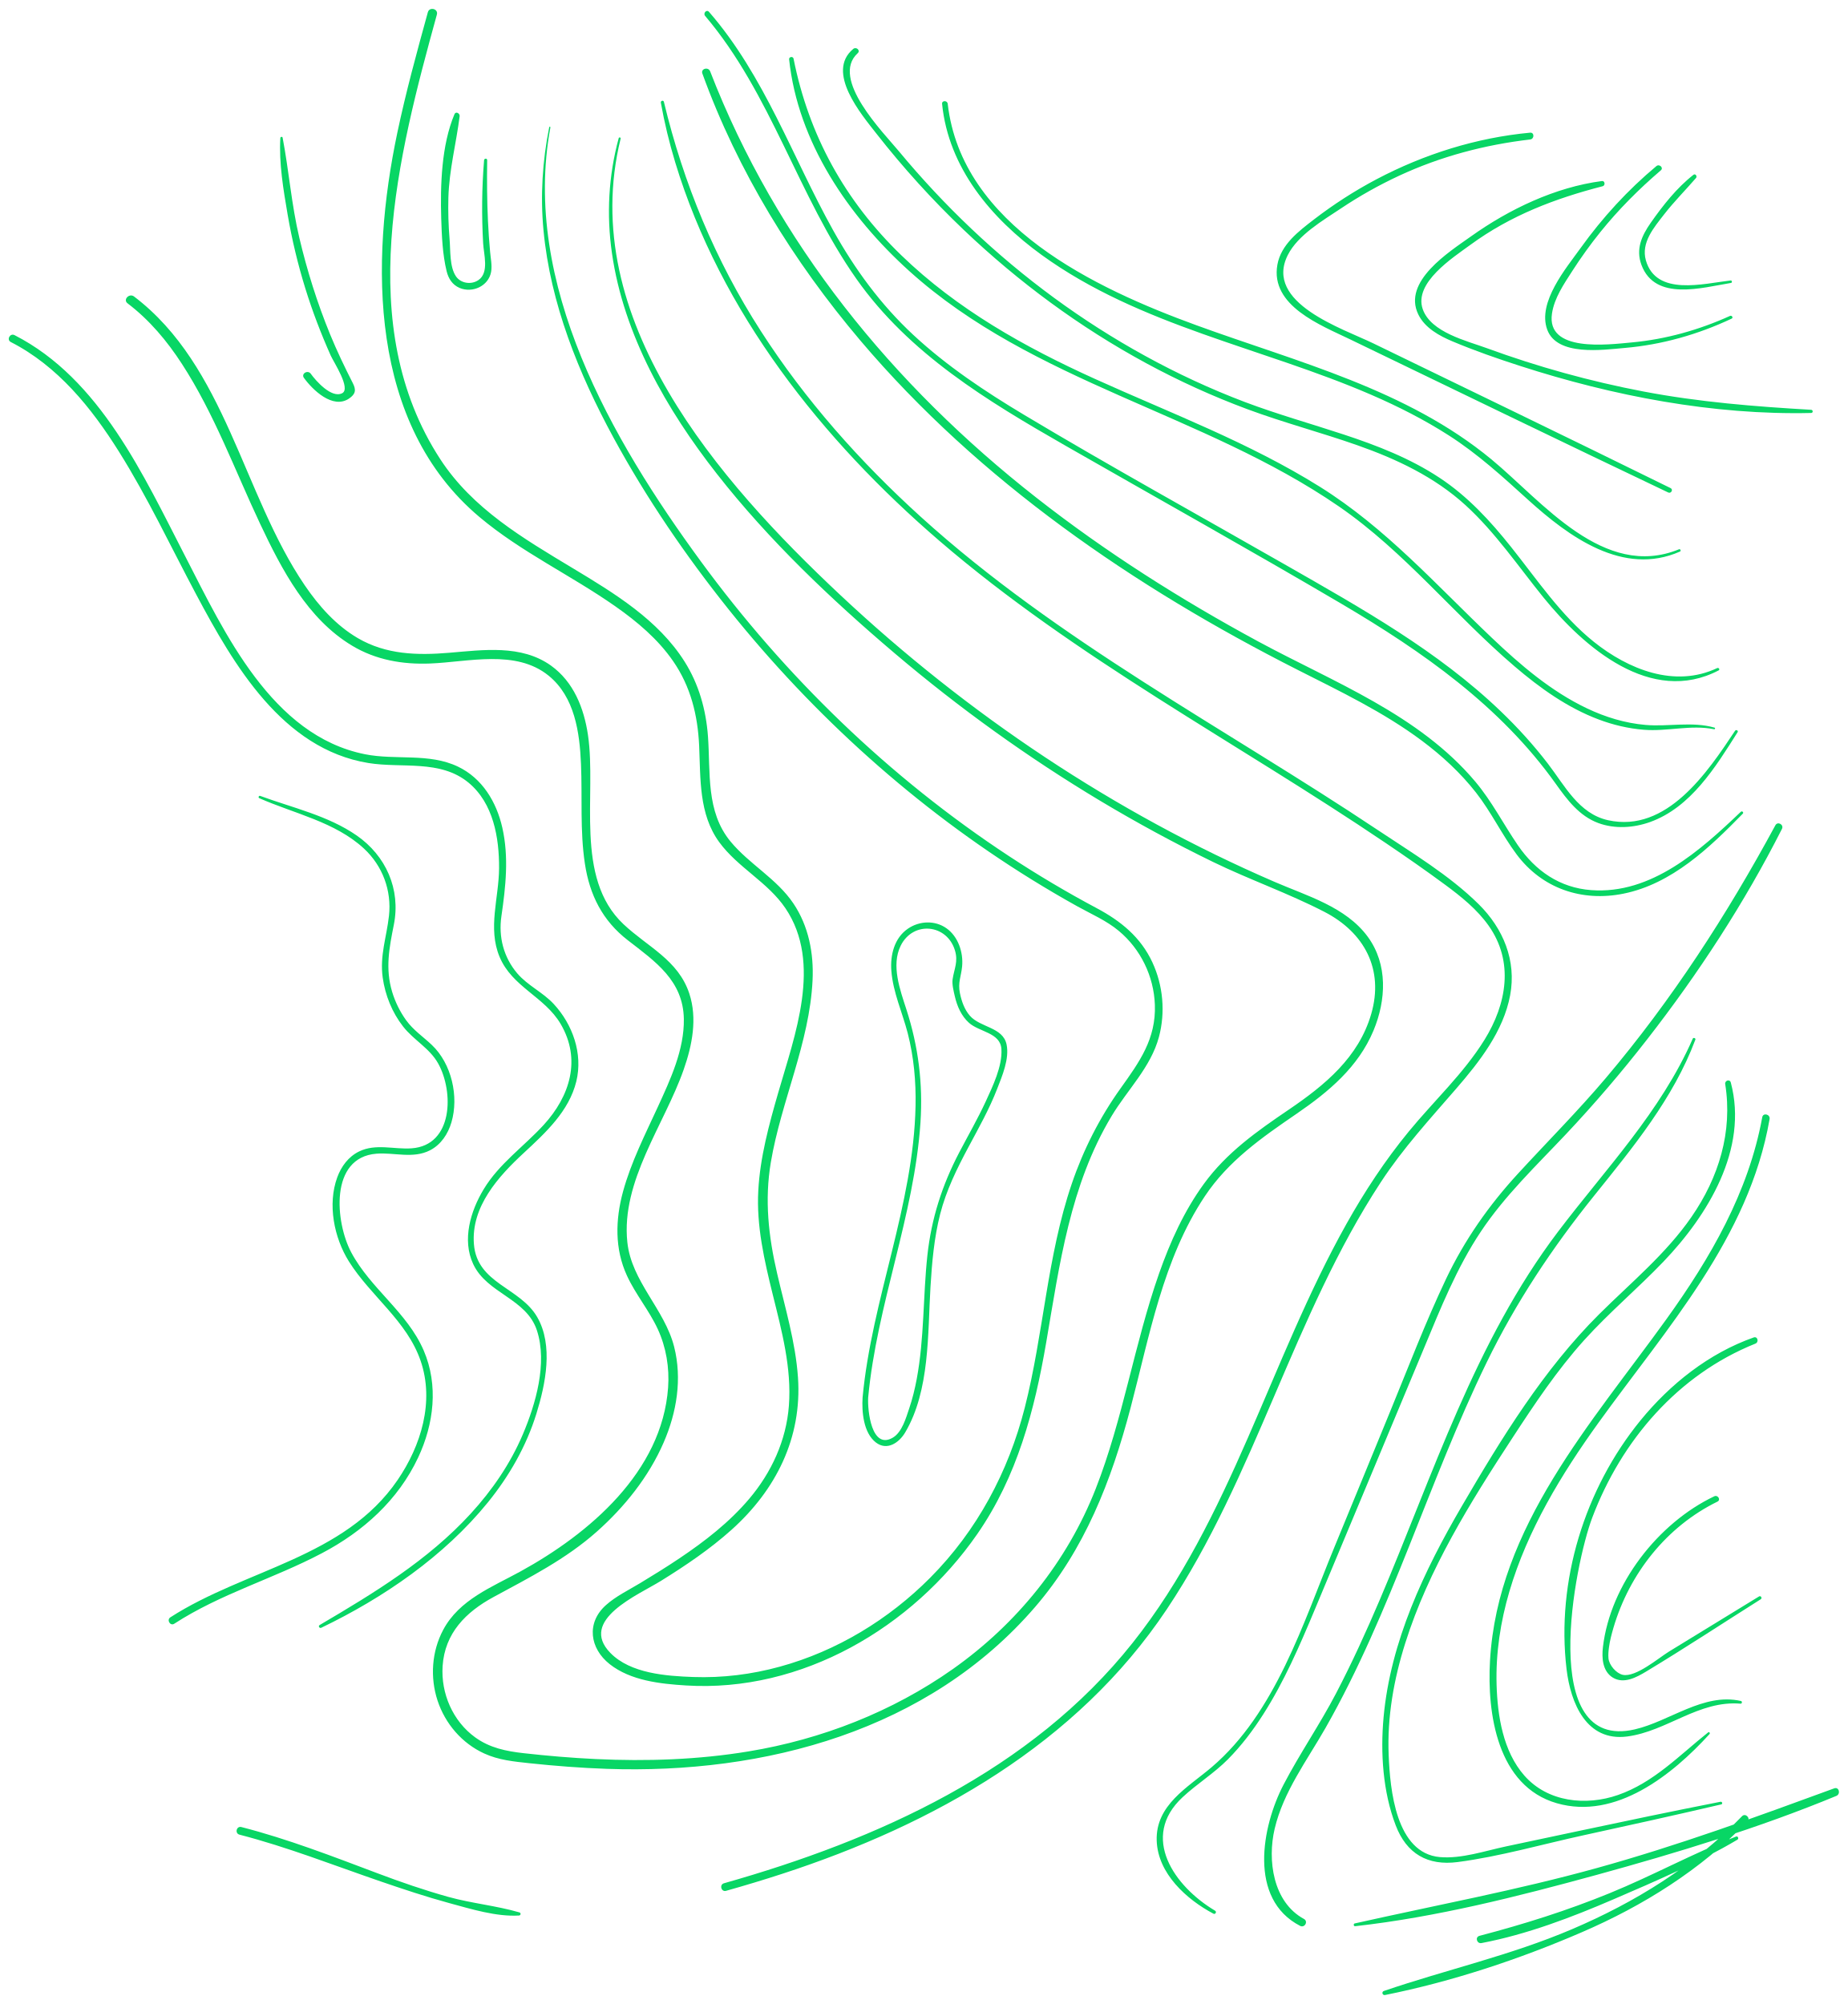
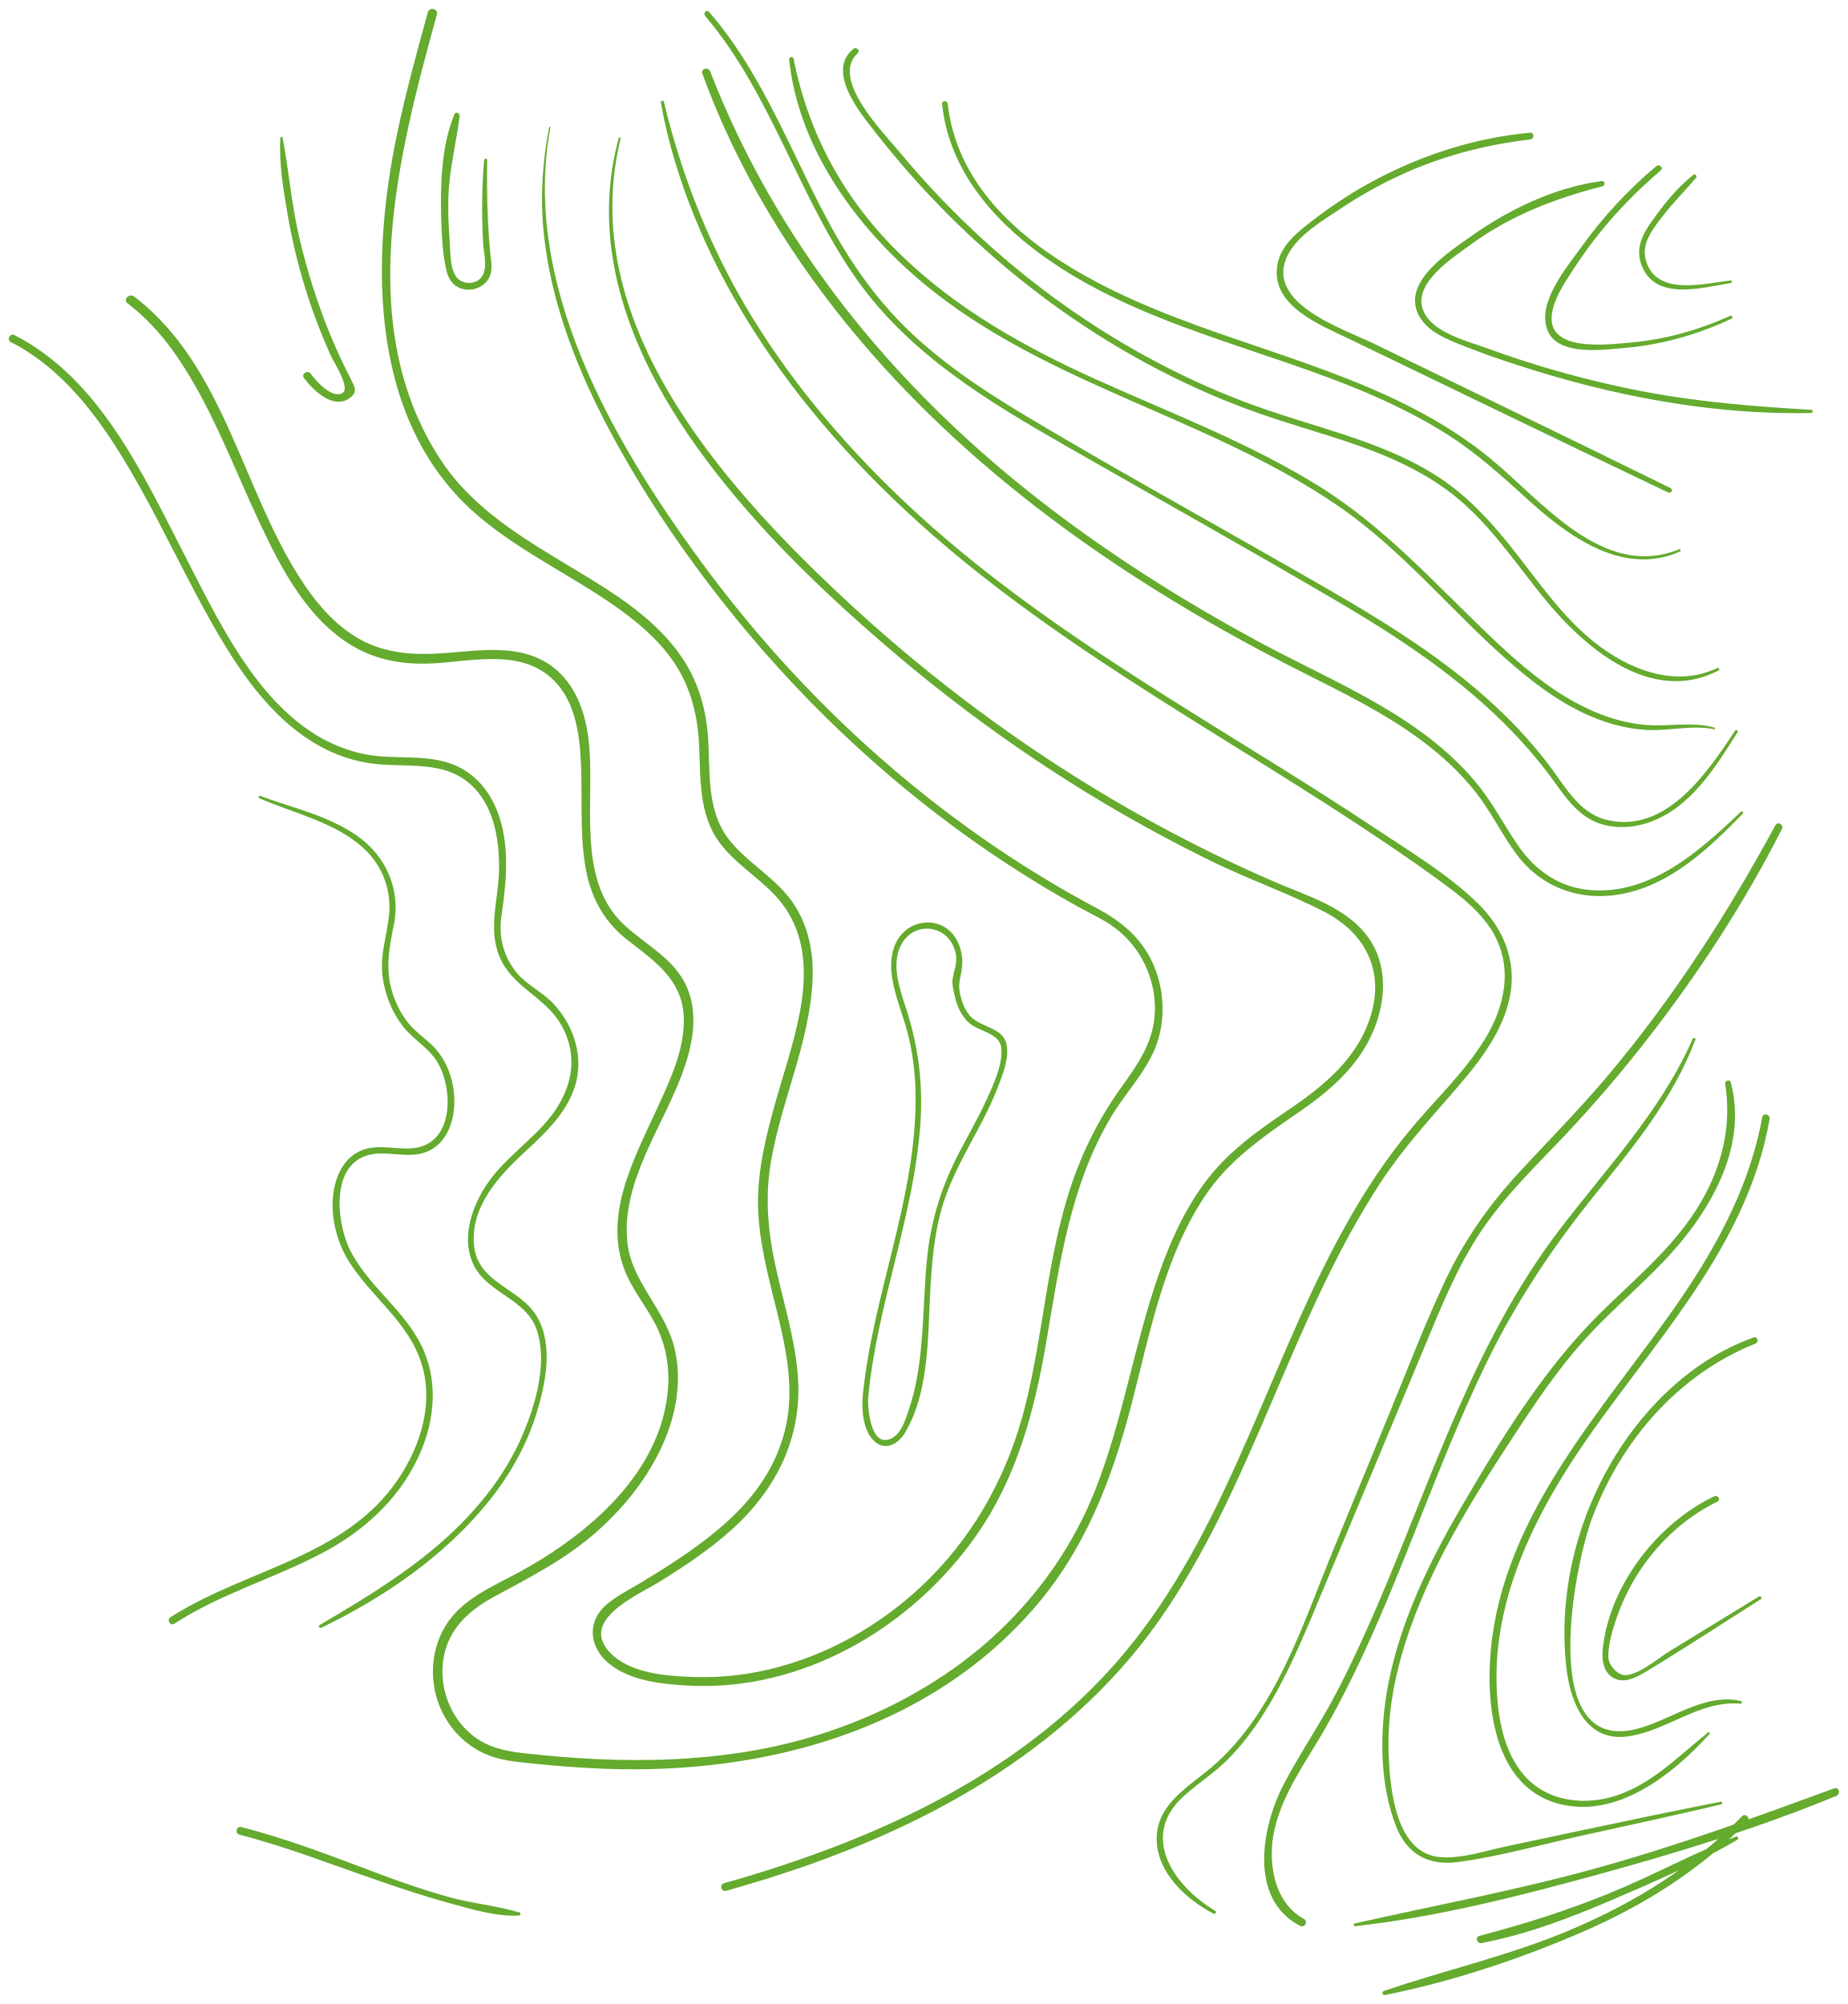
<svg xmlns="http://www.w3.org/2000/svg" viewBox="0 0 413 448" width="413" height="448">
  <style>
		tspan { white-space:pre }
- 		.shp0 { fill: #08d665 } 
+ 		.shp0 { fill: #64AB2E } 
	</style>
  <g id="About_us">
    <g id="Bg_shape">
      <path id="Shape 7" class="shp0" d="M309.33 445.08C323.29 440.32 337.64 437.13 351.27 431.32C365.44 425.29 378.62 417.16 389.36 406.03C390.11 405.24 391.34 406.41 390.58 407.19C380.1 418.02 367.3 426.03 353.51 431.98C339.56 438.01 324.5 443 309.58 445.99C308.98 446.11 308.74 445.28 309.33 445.08L309.33 445.08ZM393.55 357.52C385.03 362.9 376.6 368.46 367.97 373.66C365.8 374.97 362.93 376.54 360.47 375.02C358.18 373.6 357.99 370.62 358.28 368.2C359.93 354.17 370.61 340.47 383.17 334.5C383.97 334.12 384.69 335.3 383.88 335.69C372.51 341.26 364.21 351.76 360.64 363.86C360.22 365.31 359.82 366.78 359.63 368.27C359.52 369.1 359.44 369.92 359.52 370.75C359.67 372.23 361.23 374.08 362.71 374.41C365.62 375.04 370.76 370.61 373.05 369.21C379.76 365.1 386.47 360.99 393.17 356.89C393.58 356.64 393.95 357.27 393.55 357.52L393.55 357.52ZM389.05 380.86C379.69 380.08 372.59 387.04 363.68 388.2C354.58 389.37 351.06 380.74 350.15 373.15C347.81 353.47 354.2 332.85 366.67 317.54C373.32 309.39 381.99 302.51 391.98 298.99C392.86 298.68 393.2 300.03 392.36 300.37C375.05 307.31 362.42 322 355.89 339.28C351.99 349.59 343.58 391.64 365.39 386.61C373.18 384.82 380.76 378.36 389.12 380.26C389.45 380.33 389.4 380.89 389.05 380.86L389.05 380.86ZM382.11 387.65C373.83 396.76 361.15 406.91 347.98 403.12C334.67 399.29 332.36 383.08 333.04 371.27C334.75 341.23 355.8 318.09 372.48 294.89C382.32 281.2 390.82 266.54 393.89 249.76C394.09 248.68 395.71 249.1 395.53 250.17C390.92 276.74 372.49 296.94 357.27 318.08C348.97 329.61 341.41 342.06 337.37 355.78C335.38 362.54 334.31 369.56 334.51 376.61C334.71 383.57 335.95 391.51 340.71 396.93C345.93 402.88 354.49 403.77 361.66 401.27C369.62 398.5 375.38 392.39 381.81 387.27C382.03 387.09 382.29 387.45 382.11 387.65L382.11 387.65ZM384.72 403.38C374.53 405.76 364.31 408.02 354.09 410.25C344.74 412.28 335.28 415.03 325.8 416.27C319.12 417.14 314.38 414.42 311.96 408.06C309.08 400.53 308.53 391.86 309.25 383.9C310.79 366.98 318.3 351.16 326.76 336.67C335.54 321.61 345.04 306.12 357.46 293.77C364.52 286.75 372.37 280.31 378.07 272.05C384.16 263.25 387.31 253.03 385.61 242.34C385.49 241.54 386.64 241.17 386.86 242C390.82 256.88 381.71 271.69 371.83 282.02C366.08 288.03 359.68 293.4 354.1 299.58C348.01 306.34 342.95 313.94 337.99 321.54C328.6 335.92 319.32 350.79 314.11 367.28C311.55 375.37 310.03 383.85 310.39 392.36C310.7 400.01 311.98 414.31 321.86 415.16C326.67 415.57 331.92 413.77 336.57 412.78C341.89 411.64 347.22 410.52 352.54 409.39C363.2 407.12 373.86 404.89 384.55 402.79C384.94 402.71 385.11 403.29 384.72 403.38L384.72 403.38ZM302.8 429.99C320.9 425.92 339.07 422.56 356.98 417.59C375 412.59 392.44 406.22 409.98 399.79C411.05 399.4 411.47 401.06 410.45 401.48C393.09 408.66 374.89 414.19 356.79 419.16C339.19 423.98 321.06 428.58 302.89 430.61C302.54 430.65 302.46 430.07 302.8 429.99L302.8 429.99ZM378.94 232.42C374 245.59 365.01 256.48 356.3 267.32C346.93 278.98 338.84 291.13 332.28 304.6C319.25 331.36 311.04 360.32 296.29 386.26C292.15 393.53 286.86 400.53 284.91 408.81C283.25 415.84 284.52 425.23 291.46 428.99C292.46 429.54 291.62 431.05 290.61 430.54C278.96 424.54 282.03 408.29 286.9 398.95C290.52 392.01 294.98 385.54 298.61 378.59C302.19 371.74 305.39 364.7 308.42 357.59C320.36 329.58 329.66 299.9 348.25 275.34C358.9 261.28 371.19 248.56 378.36 232.19C378.5 231.87 379.07 232.09 378.94 232.42L378.94 232.42ZM271.22 427.81C265.19 424.61 258.79 418.83 258.54 411.49C258.27 403.5 265.49 399.59 270.79 395.09C285.13 382.89 291.26 362.85 298.2 346.01C302.39 335.87 306.53 325.72 310.71 315.57C314.79 305.64 318.63 295.55 323.24 285.85C327.41 277.11 332.78 269.45 339.33 262.33C345.88 255.2 352.7 248.36 358.96 240.96C373.68 223.55 385.98 204.53 396.82 184.5C397.33 183.54 398.78 184.34 398.29 185.31C389.89 201.9 379.6 217.66 368.18 232.33C362.46 239.69 356.39 246.78 350 253.57C343.4 260.57 336.35 267.28 330.99 275.33C325.6 283.41 321.98 292.5 318.27 301.42C314.22 311.16 310.14 320.89 306.08 330.62C301.99 340.41 297.91 350.2 293.81 359.98C290.48 367.94 287.03 375.91 282.38 383.2C280.08 386.81 277.48 390.25 274.47 393.29C271.34 396.45 267.56 398.76 264.32 401.78C254.72 410.71 262.53 421.76 271.59 427.14C272.01 427.39 271.66 428.04 271.22 427.81L271.22 427.81ZM388.35 411.26C379.67 416.41 370.03 420.55 360.77 424.54C351.3 428.63 341.31 432.44 331.14 434.38C330.1 434.58 329.63 433.04 330.69 432.76C340.64 430.15 350.27 427.12 359.8 423.22C369.35 419.32 378.46 414.31 388.05 410.56C388.45 410.4 388.71 411.04 388.35 411.26L388.35 411.26ZM389.54 181.9C382.1 189.52 373.68 197.6 362.87 199.78C353.55 201.66 344.65 198.62 338.95 190.95C335.67 186.54 333.31 181.53 329.92 177.2C326.47 172.79 322.32 168.96 317.84 165.61C309.25 159.19 299.52 154.55 289.99 149.72C253.54 131.24 218.93 107.53 192.34 76.17C177.33 58.46 164.91 38.31 156.99 16.44C156.59 15.34 158.32 14.88 158.73 15.95C173.55 54.24 199.47 86.04 231.61 111.23C247.14 123.41 263.87 134.01 281.21 143.39C298.05 152.5 317.16 159.73 329.79 174.78C333.48 179.18 336.04 184.25 339.27 188.96C343.18 194.68 348.64 198.47 355.66 198.99C369.1 199.99 380.05 190.11 389.1 181.48C389.38 181.21 389.81 181.62 389.54 181.9L389.54 181.9ZM388.38 163.68C383.45 171.48 377.94 180.49 368.81 183.77C365.13 185.08 360.96 185.36 357.26 184C352.98 182.42 350.29 178.8 347.73 175.21C335.33 157.81 317.98 145.67 299.79 134.95C279.39 122.95 258.7 111.4 238.16 99.64C220.75 89.67 203.19 79.08 191.43 62.36C178.36 43.79 172.41 21.01 157.61 3.56C157.09 2.95 157.94 2.03 158.47 2.65C170.91 16.94 177.13 35.18 186.24 51.52C191.07 60.18 196.85 68.09 204.13 74.86C211.62 81.82 220.17 87.51 228.92 92.75C248.23 104.31 267.97 115.19 287.5 126.37C304.27 135.96 321.41 145.54 335.44 159.01C339.24 162.65 342.78 166.55 345.98 170.72C349.75 175.62 352.87 181.91 359.42 183.36C372.54 186.27 381.66 172.64 387.81 163.37C388.04 163.03 388.6 163.33 388.38 163.68L388.38 163.68ZM383.12 163.02C377.91 161.97 372.67 163.57 367.41 163.14C363.94 162.86 360.55 162.06 357.3 160.83C350.34 158.21 344.2 153.81 338.58 149.01C325.07 137.48 314 123.36 299.27 113.22C268.96 92.35 230.95 85.61 203.21 60.57C189.67 48.35 178.33 31.79 176.38 13.25C176.32 12.68 177.26 12.54 177.37 13.11C180.79 30.26 188.85 44.87 201.43 57.04C213.92 69.13 229.01 77.58 244.73 84.7C261.67 92.37 279.23 98.94 295.06 108.85C309.73 118.03 320.95 130.7 333.38 142.52C339.79 148.62 346.67 154.54 354.72 158.36C358.83 160.32 363.26 161.67 367.81 162.06C372.95 162.5 378.17 161.23 383.21 162.66C383.45 162.72 383.36 163.07 383.12 163.02L383.12 163.02ZM384.14 149.87C369.02 157.76 354 144.69 345 133.58C339.34 126.59 334.25 119.04 327.57 112.94C320.66 106.63 312.16 102.62 303.4 99.54C295.27 96.68 286.92 94.49 278.84 91.49C271.06 88.6 263.48 85.15 256.18 81.19C241.33 73.15 227.65 63.04 215.42 51.4C208.4 44.71 201.88 37.51 195.9 29.88C192.55 25.6 184.48 16.1 190.72 10.93C191.39 10.38 192.38 11.28 191.72 11.88C185.46 17.58 197.47 29.65 200.93 33.83C205.97 39.91 211.37 45.69 217.1 51.12C228.77 62.19 241.84 71.81 255.94 79.55C263.12 83.5 270.57 86.96 278.24 89.87C285.5 92.61 292.97 94.7 300.33 97.13C307.79 99.59 315.2 102.46 321.78 106.82C328.05 110.96 333.09 116.43 337.75 122.28C343.58 129.59 348.9 137.59 356.26 143.49C363.93 149.63 374.32 153.85 383.82 149.35C384.17 149.19 384.49 149.69 384.14 149.87L384.14 149.87ZM375.51 123.3C362.78 128.92 350.63 119.95 341.56 111.74C335.88 106.59 330.31 101.48 323.82 97.33C318.34 93.82 312.52 90.87 306.55 88.28C282.06 77.66 254.8 72.91 232.82 56.99C221.56 48.83 212 37.51 210.57 23.22C210.49 22.42 211.74 22.41 211.83 23.21C214.96 50.44 244.74 64.44 267.41 72.71C290.1 80.99 314.37 86.99 333.38 102.71C344.76 112.12 358.45 129.68 375.3 122.79C375.58 122.67 375.8 123.17 375.51 123.3L375.51 123.3ZM372.88 110.1C349.12 98.78 325.44 87.3 301.74 75.85C295.3 72.73 283.84 68.38 285.52 59.15C286.34 54.65 290.29 51.68 293.69 49.06C298.09 45.68 302.76 42.67 307.66 40.08C318.31 34.46 330 30.78 342 29.66C342.98 29.57 342.98 31.07 342.02 31.18C331.88 32.36 322.01 34.97 312.73 39.28C308.22 41.38 303.87 43.82 299.73 46.59C295.69 49.29 290.12 52.51 287.85 57C282.43 67.74 300.16 73.46 306.95 76.76C317.29 81.77 327.62 86.78 337.95 91.8C349.79 97.54 361.61 103.32 373.41 109.12C374.05 109.44 373.52 110.4 372.88 110.1L372.88 110.1ZM404.82 92.32C382.96 92.84 360.54 88.52 339.81 81.82C334.72 80.18 329.64 78.41 324.71 76.34C321.72 75.09 318.47 73.32 317 70.27C313.45 62.91 323.83 56.37 328.75 52.87C337.29 46.78 347.58 41.85 358.06 40.47C358.73 40.38 358.86 41.46 358.23 41.63C347.53 44.39 337.65 48.15 328.66 54.73C324.75 57.59 315.96 63.21 318 69.1C319.82 74.33 327.86 76.19 332.35 77.84C343.73 82.01 355.44 85.25 367.34 87.52C379.77 89.89 392.21 90.88 404.81 91.61C405.27 91.63 405.29 92.31 404.82 92.32L404.82 92.32ZM387.05 71.23C379.49 74.79 371.42 77.08 363.08 77.79C358.3 78.2 348.01 79.71 345.82 73.67C343.6 67.56 350.09 59.91 353.31 55.42C358.17 48.65 363.83 42.47 370.23 37.13C370.9 36.58 371.9 37.51 371.22 38.08C366.31 42.28 361.76 46.84 357.7 51.88C355.45 54.67 353.36 57.59 351.42 60.6C349.55 63.51 347.41 66.61 346.89 70.1C345.6 78.81 359.32 77.06 364.74 76.55C372.35 75.85 379.73 73.77 386.69 70.62C387.1 70.44 387.47 71.04 387.05 71.23L387.05 71.23ZM386.91 63.25C380.48 64.29 369.96 67.44 366.89 59.23C365.58 55.7 366.94 52.7 368.97 49.8C371.71 45.9 374.75 42.02 378.52 39.07C378.94 38.74 379.41 39.41 379.09 39.78C376.73 42.52 374.18 45.06 371.96 47.92C369.7 50.84 366.75 54.23 367.88 58.21C370.19 66.29 380.74 63.39 386.83 62.7C387.14 62.66 387.22 63.2 386.91 63.25L386.91 63.25ZM58.14 177.92C65.36 180.58 73.3 182.32 79.72 186.77C86.25 191.3 89.61 198.78 88.03 206.72C87 211.9 86.08 216.5 87.65 221.73C88.33 223.98 89.38 226.13 90.75 228.04C92.38 230.31 94.53 231.71 96.52 233.6C100.94 237.78 102.61 245.13 100.9 250.91C100.13 253.5 98.58 255.88 96.12 257.15C92.33 259.1 88.16 257.6 84.15 257.91C73.57 258.74 74.96 273.3 78.5 279.96C82.81 288.07 91.03 293.35 94.71 301.92C98.04 309.67 96.98 318.35 93.46 325.84C88.99 335.36 81.17 342.37 71.98 347.21C61.17 352.92 49.26 356.29 38.95 362.99C38.05 363.58 37.18 362.13 38.09 361.55C54.8 350.79 76.99 348.26 88.87 330.86C94.12 323.18 97.14 313.31 94.01 304.2C90.95 295.28 82.85 289.76 77.98 281.99C74.65 276.67 73.18 269.22 75.38 263.2C76.27 260.75 77.9 258.55 80.29 257.4C84.04 255.59 88.06 256.99 92 256.71C101.32 256.05 101.45 244.02 97.93 237.73C96.02 234.31 92.47 232.53 90.1 229.48C87.64 226.33 86.1 222.51 85.54 218.55C84.86 213.61 86.4 209.55 86.94 204.74C87.57 199.08 85.51 193.55 81.34 189.69C74.92 183.74 65.74 181.88 57.94 178.43C57.66 178.31 57.84 177.82 58.14 177.92L58.14 177.92ZM71.45 363.28C83.57 356.14 95.64 348.84 105.22 338.37C110.01 333.14 114.07 327.22 116.85 320.68C119.74 313.87 122.39 304.76 120.02 297.45C117.68 290.24 108.87 289.22 105.77 282.59C103.23 277.16 105.18 270.71 108.11 265.86C111.55 260.15 117.07 256.33 121.51 251.49C127.39 245.07 129.98 236.85 125.31 228.9C121.71 222.79 114.48 220.66 111.66 213.9C108.98 207.49 111.51 200.76 111.55 194.1C111.59 187.27 110.28 179.57 104.73 174.97C98.38 169.73 89.83 171.8 82.31 170.57C63.14 167.43 52.24 148.64 43.9 132.98C38.2 122.28 33.04 111.25 26.59 100.97C20.44 91.16 12.9 81.82 2.41 76.46C1.41 75.94 2.25 74.41 3.25 74.92C22.38 84.7 32.1 106.32 41.46 124.48C50.2 141.46 60.75 164.44 81.56 168.61C88.43 169.99 95.88 168.27 102.38 171.39C107.81 174 110.97 179.28 112.27 185C113.77 191.59 113.03 198.24 112.07 204.84C111.4 209.45 112.56 213.98 115.59 217.57C117.93 220.33 121.31 221.79 123.76 224.44C128 229.01 130.32 235.55 128.82 241.73C127.19 248.41 121.96 253.21 117.11 257.71C111.42 262.97 105.25 269.75 105.93 278.16C106.64 286.98 116.24 287.79 120.07 294.43C123.74 300.77 121.93 309.46 119.89 316.05C117.64 323.3 113.83 329.96 109.06 335.85C99.29 347.9 85.71 357.21 71.81 363.89C71.41 364.08 71.05 363.52 71.45 363.28L71.45 363.28ZM116.01 428.22C110.91 428.52 105.31 426.77 100.44 425.45C95.23 424.03 90.13 422.33 85.03 420.58C74.57 416.99 64.24 412.91 53.52 410.14C52.43 409.85 52.85 408.16 53.95 408.44C64.35 411.11 74.35 415 84.39 418.78C89.57 420.74 94.86 422.56 100.19 424.05C105.42 425.51 110.92 426.01 116.09 427.52C116.48 427.63 116.42 428.19 116.01 428.22L116.01 428.22ZM148.39 22.77C152.77 41 159.88 58.2 170.04 73.98C179.95 89.4 192.22 103.21 205.78 115.51C236.55 143.41 273.65 162.67 307.99 185.58C315.6 190.66 323.96 195.66 330.5 202.13C336 207.57 338.99 214.74 337.54 222.5C336.03 230.55 330.69 237.36 325.46 243.4C319.58 250.2 313.61 256.69 308.66 264.24C289.04 294.18 280.69 329.97 260.8 359.75C240.64 389.94 208.68 407.86 174.86 418.89C170.7 420.25 166.5 421.51 162.29 422.7C161.21 423.01 160.73 421.32 161.82 421.01C196.19 411.27 230.41 395.91 253.15 367.28C275.18 339.55 283.83 304.14 300.95 273.61C305.01 266.36 309.59 259.4 314.86 252.98C320.49 246.11 327.11 240.03 331.82 232.43C336.75 224.46 338.45 215.01 332.72 206.92C330.14 203.28 326.6 200.44 323.04 197.81C318.67 194.58 314.2 191.48 309.7 188.44C276.47 165.97 240.53 147.2 210 120.93C183.77 98.37 161.08 69.81 150.92 36.29C149.59 31.9 148.52 27.48 147.71 22.96C147.63 22.52 148.28 22.32 148.39 22.77L148.39 22.77ZM138.72 30.99C128.81 71.29 160.73 107.61 187.81 133.01C216.22 159.66 249.05 181.65 284.83 197.12C292.09 200.27 300.81 202.72 305.72 209.42C310.24 215.59 309.83 223.59 307 230.38C303.58 238.57 296.97 244.07 289.83 248.97C282.05 254.3 274.58 259.48 269.28 267.45C259.94 281.48 256.91 298.75 252.69 314.77C248.4 331.03 242.47 346.35 231.36 359.25C207.54 386.9 170.95 396.67 135.61 395.43C129.83 395.23 124.06 394.78 118.31 394.17C114.85 393.8 111.44 393.47 108.24 392C103.26 389.73 99.51 385.35 97.8 380.17C96.1 375.01 96.49 369.19 99.05 364.38C102.65 357.59 109.97 354.8 116.37 351.28C131.71 342.85 147.98 329.04 149.33 310.2C149.65 305.73 148.9 301.2 147.02 297.12C145.09 292.94 142.07 289.38 140.14 285.19C137.37 279.19 137.54 272.68 139.25 266.4C141.05 259.8 144.19 253.64 147.04 247.44C149.84 241.33 152.96 234.67 152.85 227.79C152.7 219.21 146.5 214.98 140.32 210.19C134.67 205.82 131.78 200.06 130.73 193.06C129.61 185.68 130.18 178.2 129.86 170.78C129.56 163.72 128.47 155.8 122.63 151.05C115.28 145.09 104.69 148 96.11 148.33C89.99 148.57 84.01 147.54 78.71 144.35C68.75 138.39 62.96 127.32 58.17 117.16C52.51 105.17 47.92 92.53 40.67 81.36C37.34 76.22 33.4 71.52 28.51 67.81C27.43 66.99 28.89 65.47 29.96 66.28C50.49 81.87 54.23 110.43 68.11 130.84C71.26 135.47 75.1 139.8 79.97 142.65C86.3 146.35 93.26 146.53 100.4 145.93C107.99 145.3 116.51 144.06 123.13 148.78C128.22 152.42 130.53 158.31 131.42 164.31C133.39 177.7 128.31 196.17 139.34 206.59C144.71 211.66 151.59 214.59 154.07 222.11C155.91 227.69 154.71 233.7 152.82 239.09C148.49 251.46 138.78 264 140.22 277.7C141.15 286.5 148.54 292.64 150.68 301.07C152.5 308.26 151.26 315.74 148.34 322.47C145.03 330.12 139.6 336.89 133.4 342.4C126.51 348.53 118.36 352.66 110.31 357.02C104.13 360.37 99.42 365.08 98.93 372.46C98.53 378.57 101.21 384.77 106.21 388.39C109.47 390.75 113.12 391.49 117.05 391.93C122.39 392.53 127.74 392.98 133.11 393.24C144.53 393.78 156.03 393.4 167.32 391.53C183.64 388.84 199.44 382.67 212.98 373.12C227.28 363.02 238.51 349.14 244.91 332.81C251.03 317.19 253.53 300.46 259.08 284.66C261.56 277.61 264.67 270.72 269.09 264.65C274.18 257.65 280.98 252.87 288.05 248.07C296.11 242.6 303.67 236.4 306.49 226.67C309.37 216.73 304.99 208.48 296.03 203.85C287.96 199.68 279.27 196.65 271.09 192.67C262.51 188.49 254.12 183.94 245.94 179.04C229.77 169.35 214.42 158.3 200.05 146.11C185.73 133.95 171.84 120.76 160.24 105.94C149.02 91.62 139.4 74.86 136.78 56.6C135.54 47.98 136.01 39.29 138.29 30.88C138.37 30.61 138.79 30.71 138.72 30.99L138.72 30.99ZM123.02 28.49C116.56 63.41 136.76 98.33 156.6 125.43C175.49 151.24 198.82 173.84 225.56 191.41C231.9 195.58 238.44 199.46 245.14 203.03C250.51 205.89 254.96 209.49 257.58 215.14C259.98 220.33 260.51 226.3 259.04 231.82C257.21 238.62 252 243.6 248.46 249.5C239.17 264.97 236.84 282.6 233.85 300.07C231.23 315.35 227.34 330.11 218.4 342.99C203.93 363.85 179.16 378.41 153.33 376.79C147.57 376.43 140.96 375.72 136.27 372.02C131.82 368.5 131.01 362.82 135.4 358.86C137.62 356.86 140.48 355.48 143.02 353.95C146.01 352.14 148.98 350.31 151.88 348.36C157.54 344.56 163.01 340.32 167.44 335.09C172.44 329.18 175.74 322.02 176.33 314.25C176.97 305.81 174.73 297.51 172.72 289.4C170.84 281.78 169.05 274.04 169.49 266.14C169.9 258.69 171.88 251.43 173.94 244.29C177.61 231.52 183.85 215.31 175.55 203.03C171.59 197.18 164.93 193.96 160.77 188.28C156.18 182 156.6 174.11 156.27 166.73C155.96 159.89 154.38 153.48 150.46 147.81C147.07 142.89 142.42 138.97 137.57 135.57C127.64 128.6 116.5 123.43 107.18 115.59C82.42 94.77 82.7 58.65 88.81 29.66C90.72 20.6 93.17 11.67 95.63 2.74C95.98 1.45 98 1.95 97.65 3.25C88.96 34.8 78.99 72.84 98.4 102.64C105.62 113.74 116.99 120.38 128.07 127.05C137.32 132.62 147.15 138.58 153.04 147.94C156.21 152.98 157.8 158.67 158.24 164.58C158.83 172.7 157.74 181.43 163.3 188.14C167.52 193.23 173.59 196.41 177.33 201.96C180.75 207.03 181.91 213.12 181.62 219.15C180.95 233.13 174.6 246.15 172.29 259.85C170.87 268.27 171.77 276.38 173.69 284.64C175.47 292.35 177.81 300 178.36 307.93C179.29 321.45 173.43 333.08 163.52 341.98C158.68 346.32 153.26 349.98 147.75 353.4C142.7 356.54 129.21 362.15 136.44 369.53C140.94 374.12 148.9 374.68 154.95 374.9C161.48 375.13 168.01 374.32 174.3 372.59C187.02 369.11 198.65 362.03 207.92 352.7C218.4 342.15 225.38 329.05 229.05 314.69C233.27 298.15 234.03 280.84 239.56 264.62C242.14 257.03 245.8 249.83 250.46 243.31C254.68 237.4 258.41 232.26 258.13 224.62C257.9 218.25 254.95 212.15 250.04 208.08C247.3 205.8 243.96 204.36 240.85 202.64C237.39 200.72 233.98 198.71 230.61 196.63C204.76 180.63 181.87 159.99 162.89 136.27C153.26 124.23 144.49 111.38 137.12 97.83C129.33 83.49 123.02 67.86 121.48 51.49C120.75 43.79 121.24 35.99 122.76 28.42C122.79 28.25 123.05 28.32 123.02 28.49L123.02 28.49ZM192.8 312.43C194.86 290.38 204.2 269.44 204.64 247.2C204.75 241.75 204.25 236.29 202.9 231.01C201.7 226.35 199.6 221.86 199.23 217.02C198.96 213.52 199.88 209.7 202.93 207.61C205.49 205.85 208.97 205.69 211.55 207.52C214.17 209.37 215.34 212.91 215.05 216.02C214.84 218.28 214.06 219.64 214.56 222.04C214.94 223.85 215.56 225.67 216.79 227.08C219.1 229.72 224.16 229.61 224.98 233.47C225.66 236.67 224 240.54 222.88 243.42C221.14 247.92 218.76 252.14 216.49 256.39C213.91 261.2 211.5 266.1 210.14 271.41C208.79 276.72 208.31 282.19 207.98 287.64C207.34 298.13 207.87 310.85 202.32 320.23C200.95 322.55 198.25 324.39 195.76 322.46C192.99 320.3 192.6 315.62 192.8 312.43C192.84 311.63 194.1 311.6 194.05 312.42C193.88 315.33 194.8 324.18 199.56 321.39C201.62 320.18 202.51 316.97 203.22 314.86C203.95 312.72 204.48 310.51 204.9 308.29C206.61 299.19 206.29 289.86 207.28 280.68C208.18 272.4 210.57 264.96 214.42 257.6C216.4 253.82 218.53 250.12 220.32 246.25C221.87 242.87 224.07 238.36 223.83 234.51C223.6 230.84 218.89 230.72 216.59 228.66C214.88 227.13 213.94 224.97 213.43 222.78C213.17 221.67 212.76 220.06 212.92 218.93C213.28 216.53 214.22 214.98 213.43 212.42C211.63 206.57 204.11 205.82 201.33 211.39C199.13 215.81 201.2 221.33 202.6 225.68C205.27 233.94 206.31 242.24 205.74 250.92C204.34 271.84 196 291.56 194.05 312.42C193.98 313.21 192.72 313.24 192.8 312.43ZM108.89 35.8C108.83 40.34 108.85 44.89 109.07 49.43C109.17 51.7 109.34 53.97 109.54 56.23C109.66 57.69 110.03 59.32 109.77 60.78C109.2 63.96 105.59 65.59 102.71 64.36C101.1 63.66 100.24 62.29 99.83 60.64C98.91 56.86 98.74 52.71 98.62 48.85C98.4 41.42 98.66 32.47 101.58 25.53C101.88 24.81 102.82 25.34 102.74 25.98C101.96 32.1 100.4 37.94 100.22 44.17C100.14 47.28 100.23 50.39 100.49 53.49C100.7 55.99 100.47 59.64 101.91 61.77C103 63.38 105.37 63.7 106.94 62.61C109.38 60.94 108.12 56.84 107.99 54.4C107.64 48.2 107.69 42 108.2 35.81C108.24 35.38 108.89 35.35 108.89 35.8L108.89 35.8ZM63.17 30.78C64.59 38.23 65.15 45.76 66.91 53.18C68.64 60.51 70.91 67.72 73.76 74.69C75.29 78.42 77.02 82.04 78.85 85.63C79.62 87.14 79.54 88.08 77.98 89.12C74.36 91.53 69.85 87.14 67.93 84.47C67.25 83.54 68.79 82.62 69.46 83.55C70.61 85.15 74.09 89.1 76.47 87.91C78.51 86.89 74.6 81 73.93 79.5C71.76 74.64 69.85 69.65 68.27 64.56C66.59 59.14 65.26 53.61 64.3 48.02C63.35 42.47 62.33 36.49 62.66 30.85C62.67 30.58 63.11 30.47 63.17 30.78L63.17 30.78Z" />
    </g>
  </g>
</svg>
